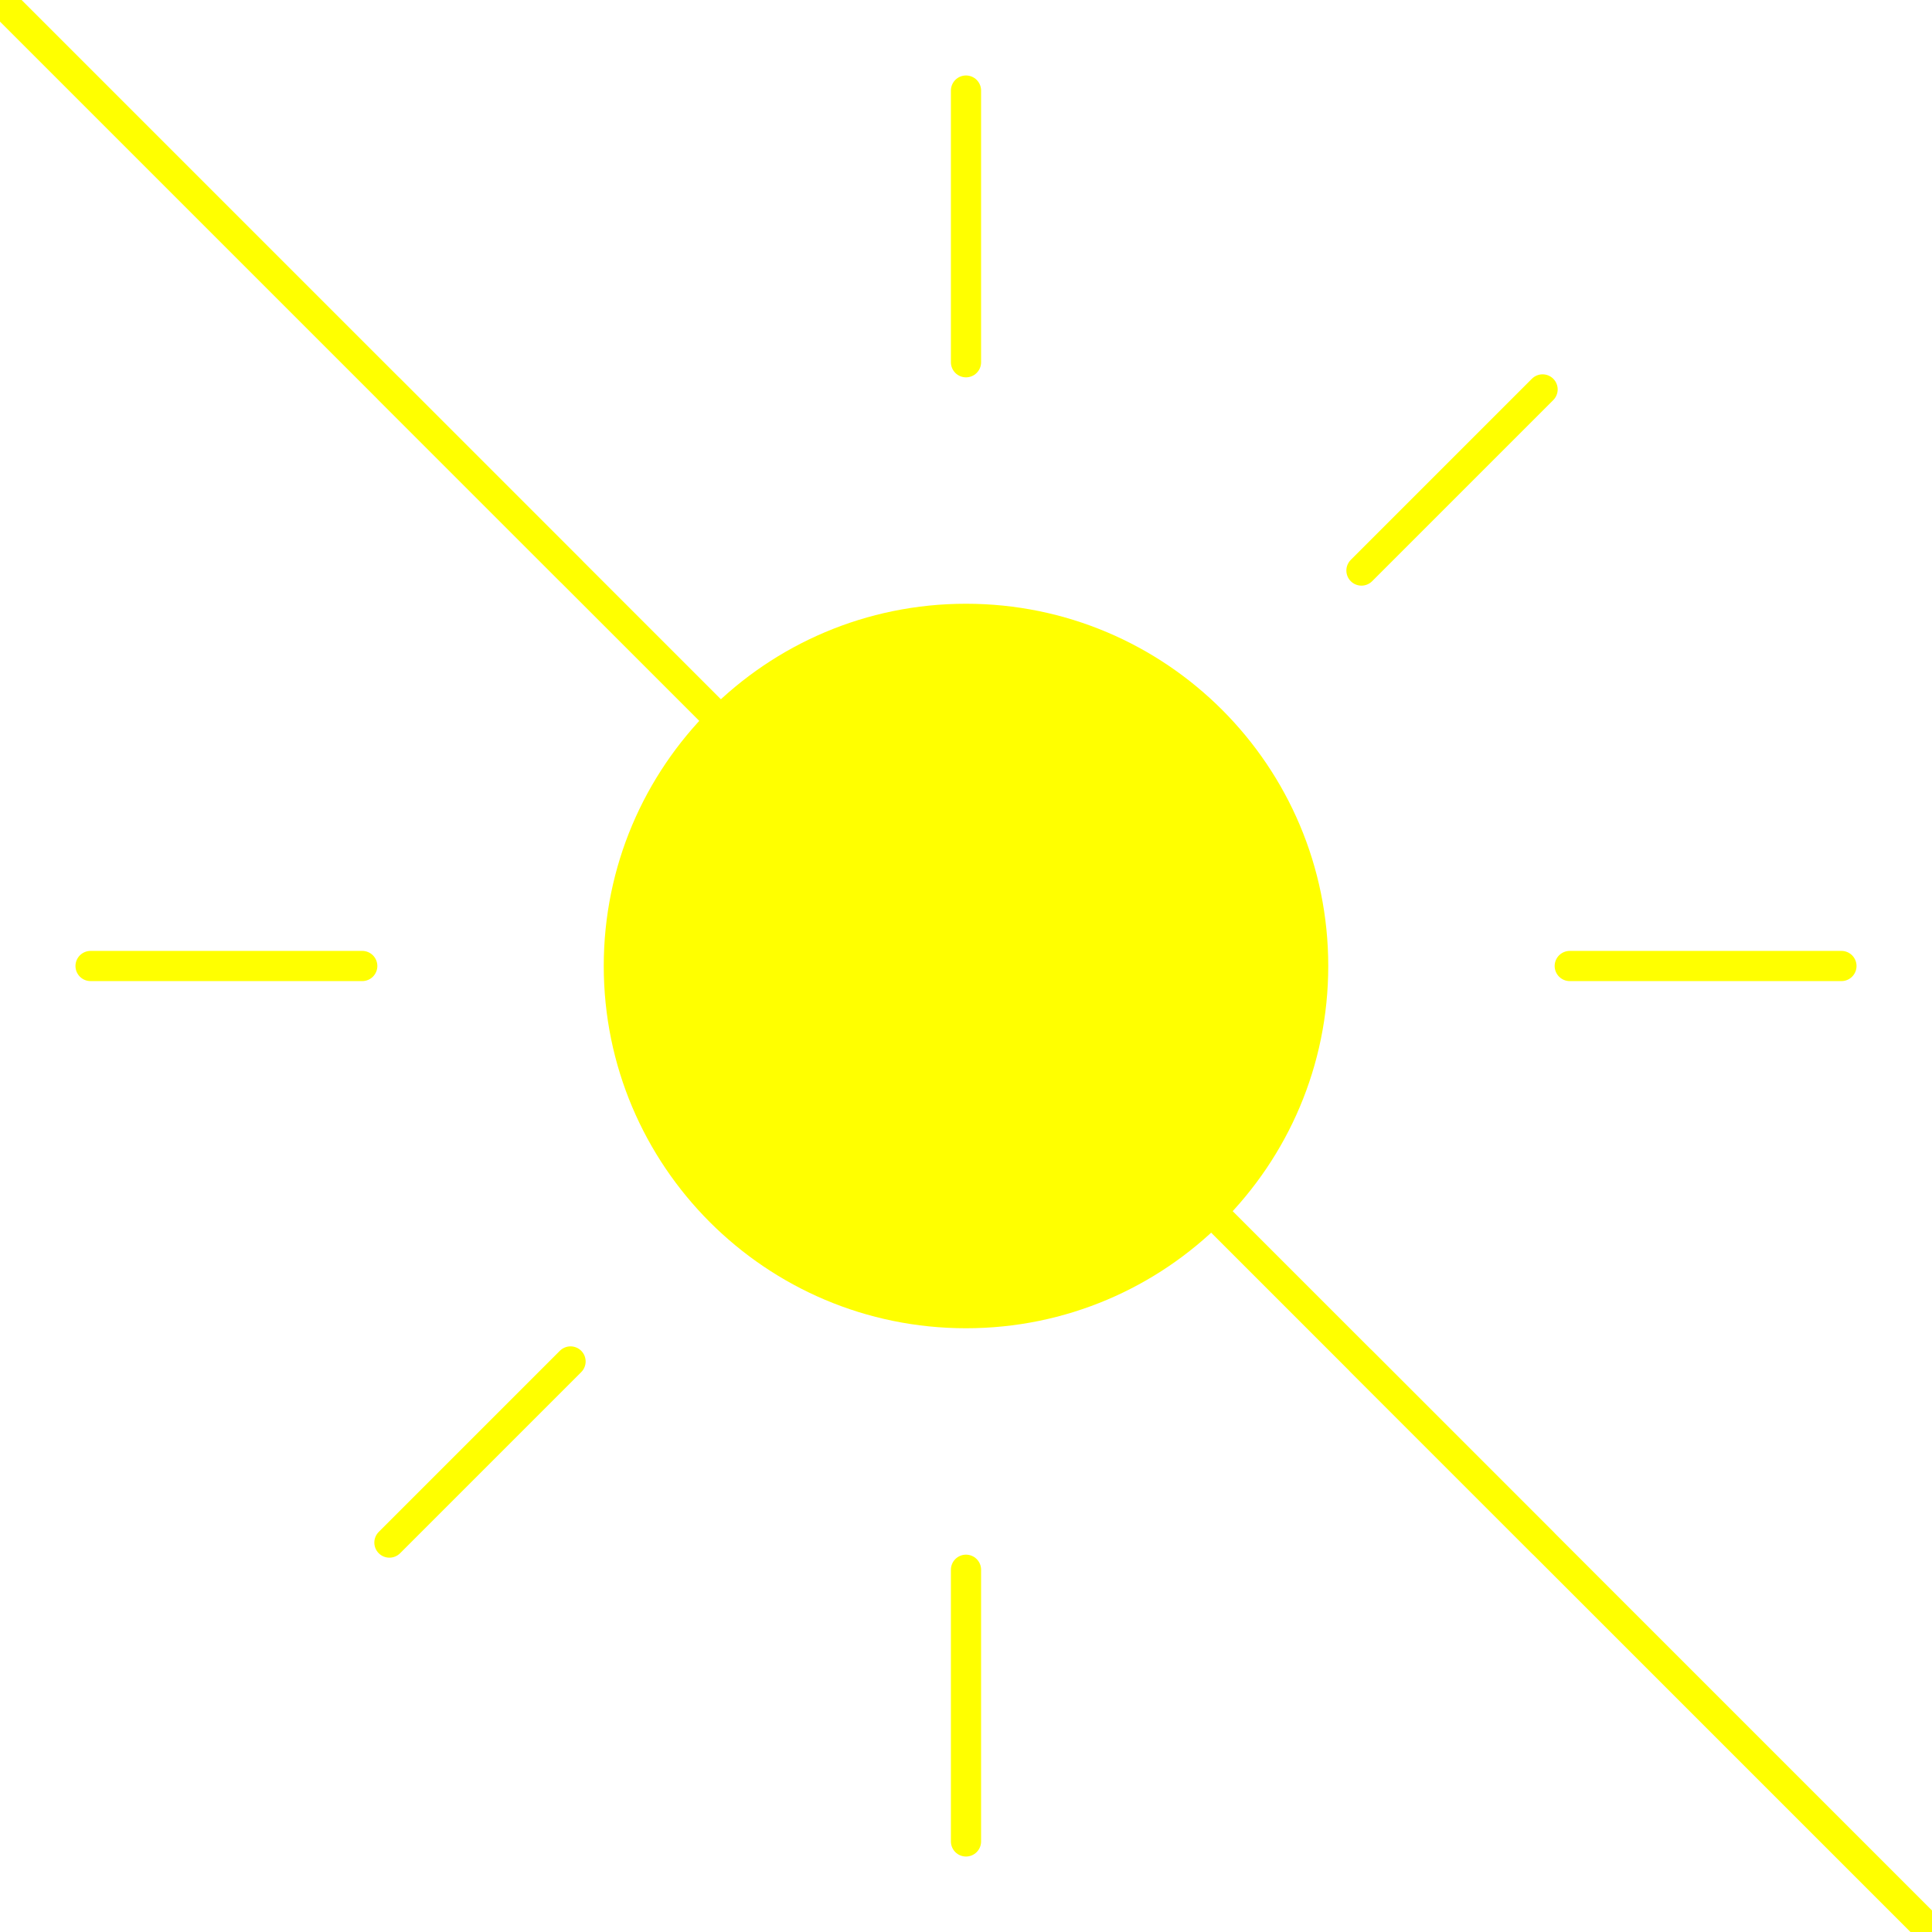
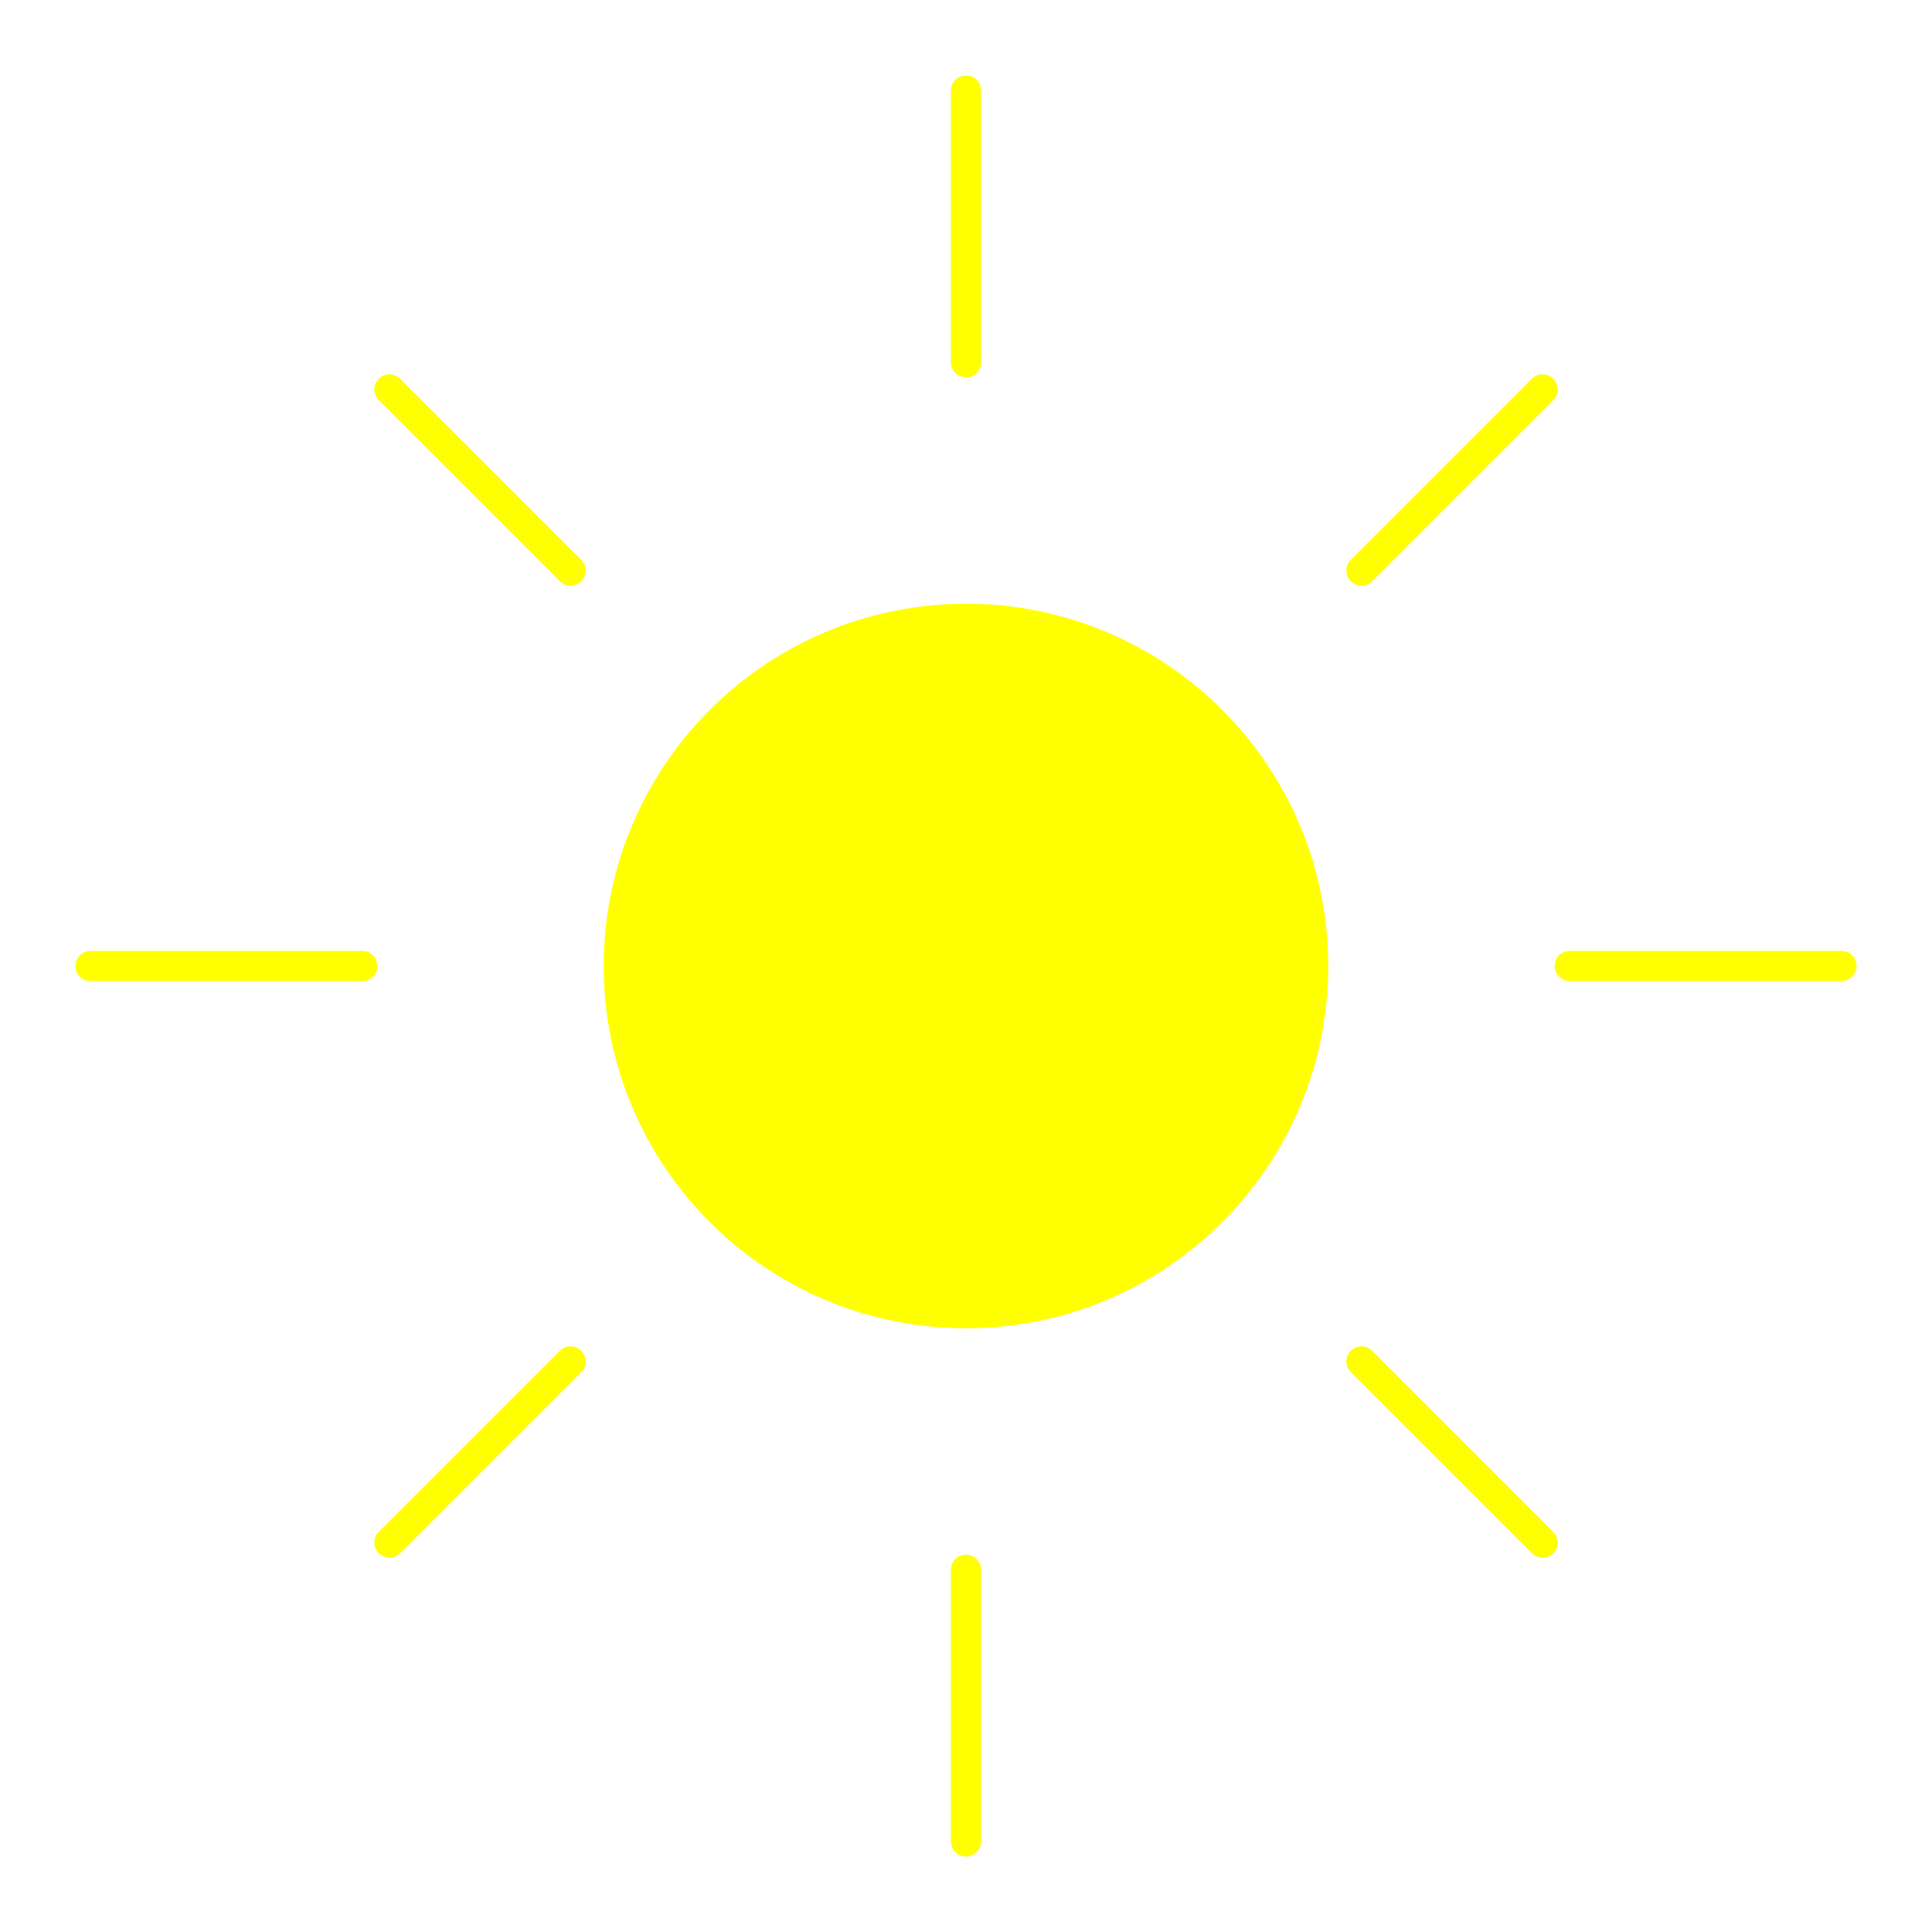
<svg xmlns="http://www.w3.org/2000/svg" width="128" height="128" viewBox="0 0 64 64" fill="none" role="img" aria-labelledby="sunTitle">
  <circle cx="32" cy="32" r="12" fill="#FFFF00" />
  <g stroke="#FFFF00" stroke-width="1" stroke-linecap="round">
    <line x1="32" y1="3" x2="32" y2="12" />
    <line x1="32" y1="52" x2="32" y2="61" />
    <line x1="3" y1="32" x2="12" y2="32" />
    <line x1="52" y1="32" x2="61" y2="32" />
    <line x1="12.9" y1="12.9" x2="18.9" y2="18.9" />
    <line x1="45.1" y1="45.1" x2="51.1" y2="51.1" />
    <line x1="12.9" y1="51.1" x2="18.9" y2="45.1" />
    <line x1="45.1" y1="18.9" x2="51.1" y2="12.9" />
-     <line x1="32" y1="32" x2="32 + 29 * cos(22.5°)" y2="32 - 29 * sin(22.5°)" />
-     <line x1="132" y1="132" x2="32 + 19 * cos(22.5°)" y2="32 - 19 * sin(22.5°)" />
-     <line x1="232" y1="232" x2="32 + 30 * cos(22.5°)" y2="32 - 30 * sin(22.5°)" />
  </g>
</svg>
